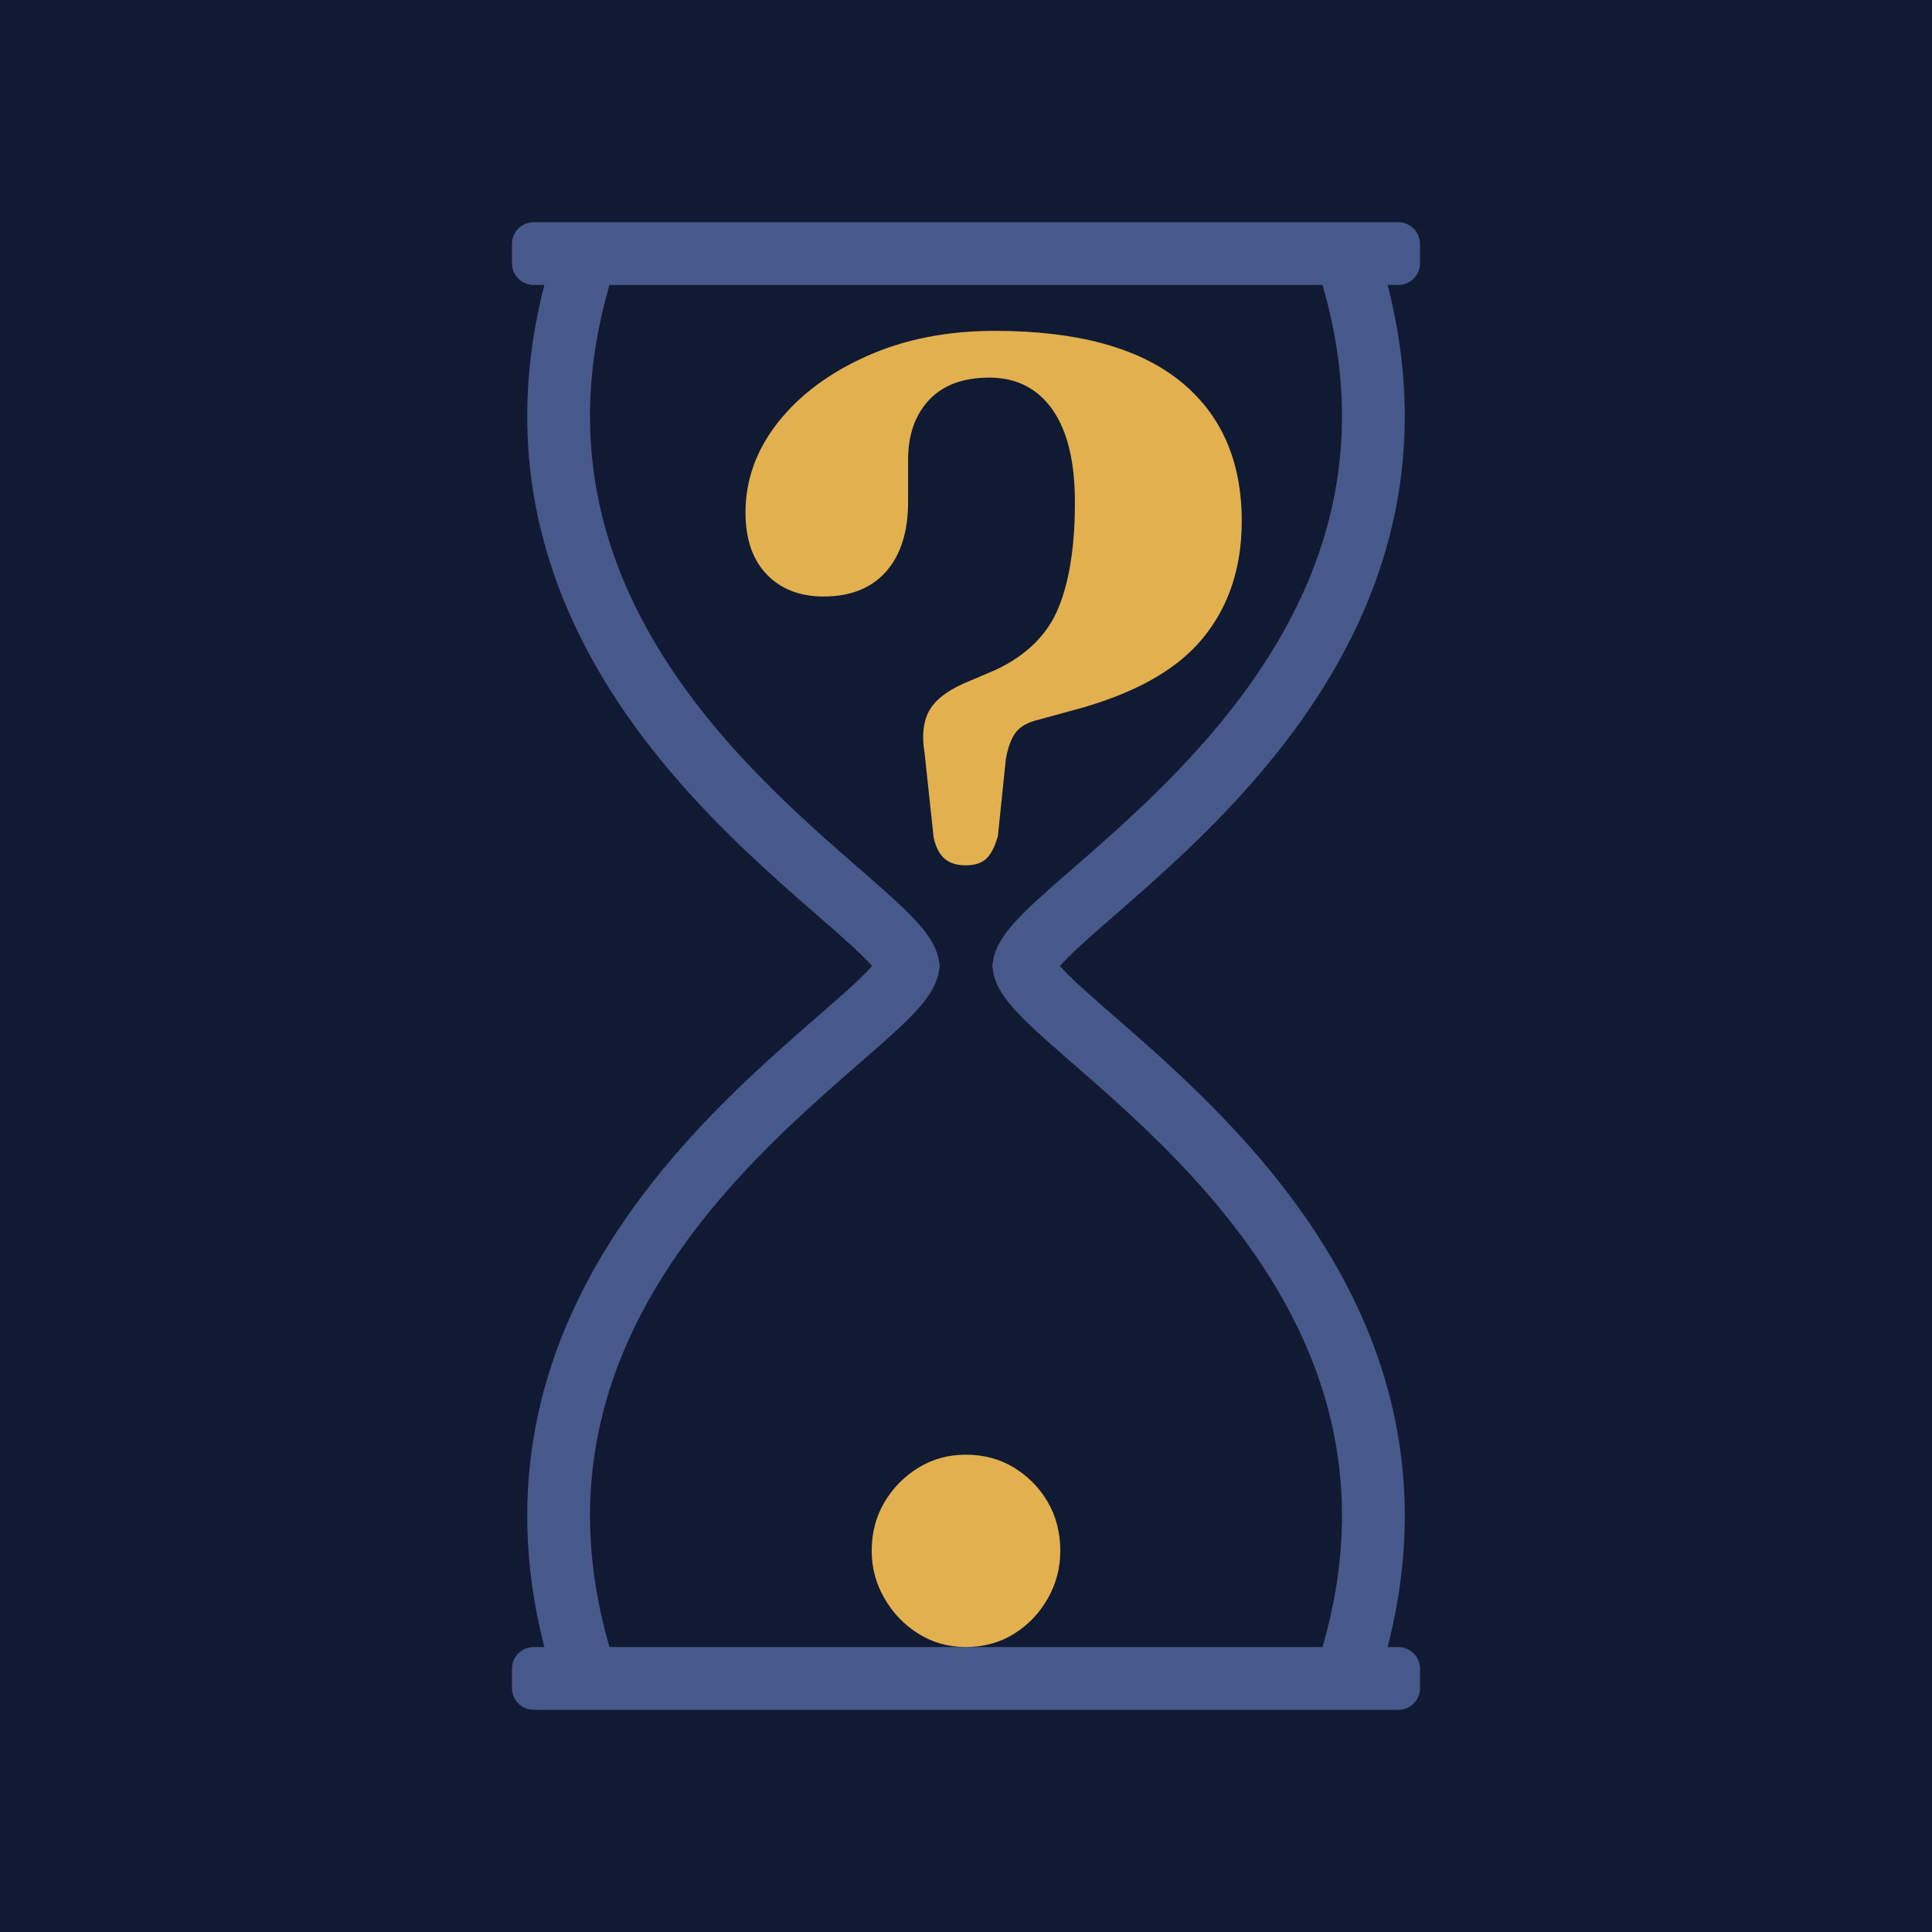
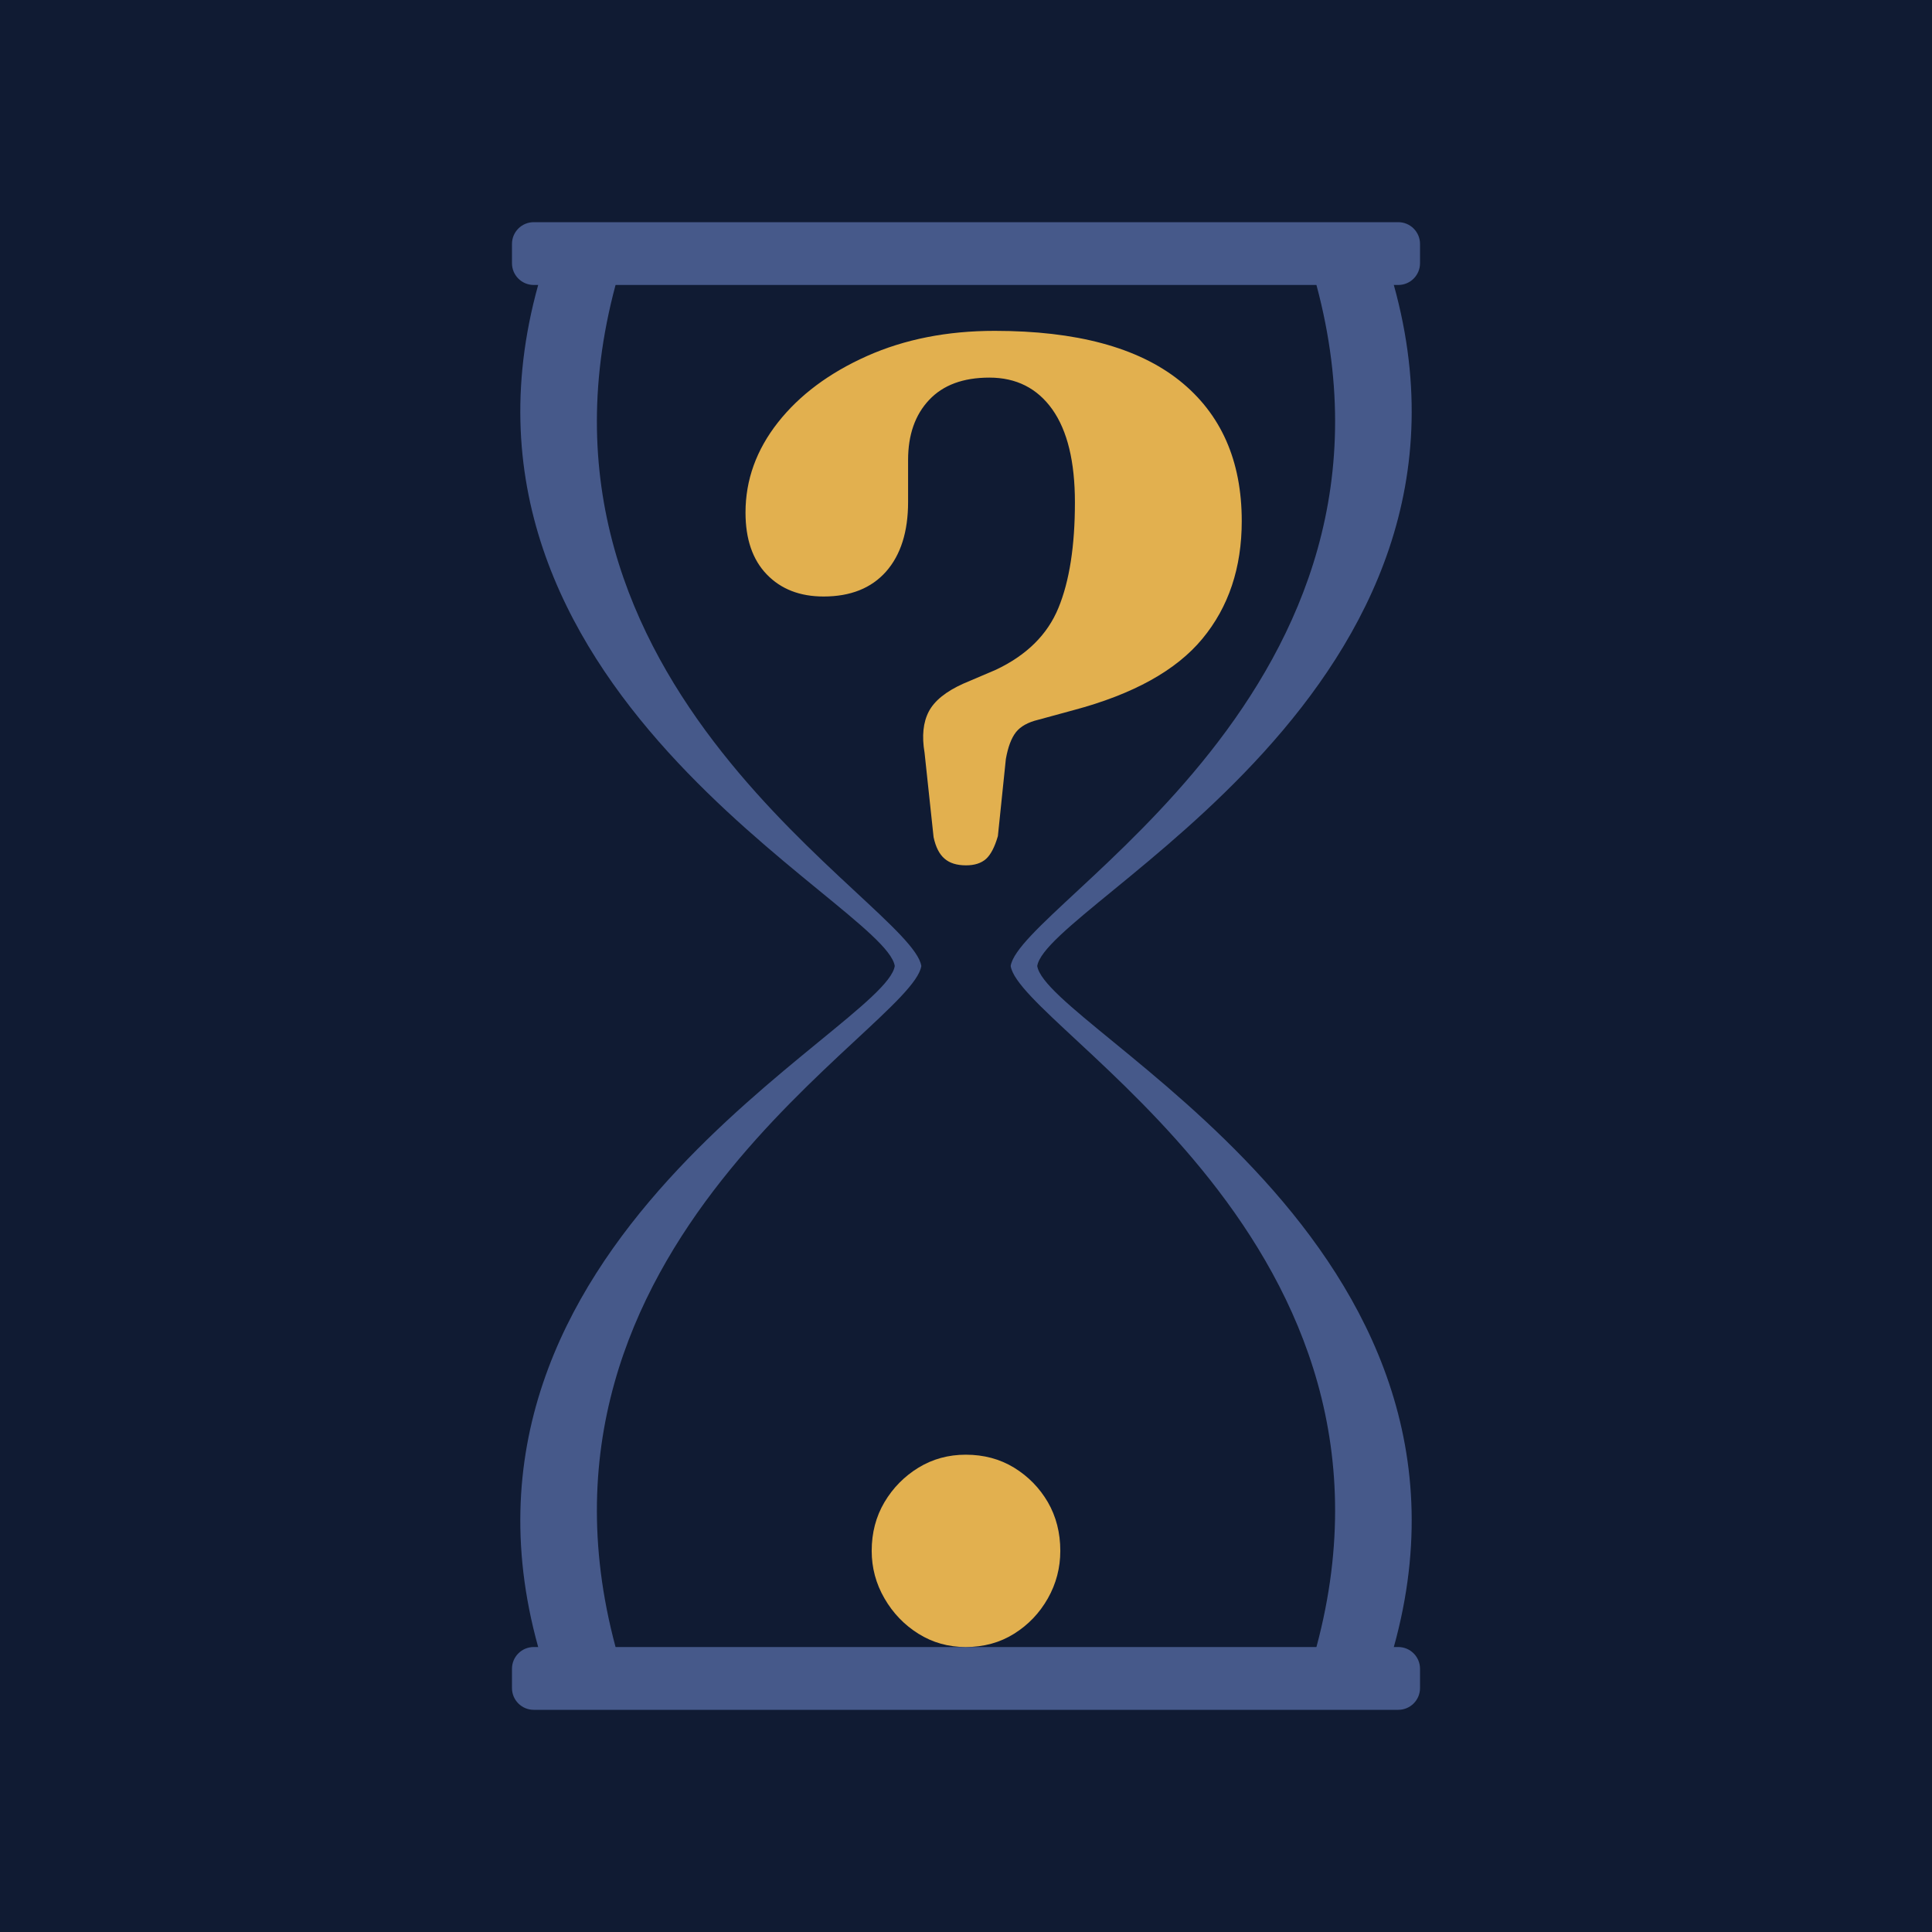
<svg xmlns="http://www.w3.org/2000/svg" viewBox="0 0 800 800" width="800" height="800">
  <rect width="800" height="800" fill="#101B33" />
  <g>
    <g>
-       <path d="M 240 114 C 190 285 372 374 376 400 C 372 426 190 515 240 686 M 560 114 C 610 285 428 374 424 400 C 428 426 610 515 560 686" fill="none" stroke="#46598A" stroke-width="26" />
+       <path d="M 224 114 C 173 285 366.5 374 370.5 400 C 366.5 426 173 515 224 686 L 256 686 C 207 515 377.5 426 381.5 400 C 377.5 374 207 285 256 114 Z M 576.0 114 C 627.0 285 433.5 374 429.5 400 C 433.5 426 627.0 515 576.0 686 L 544.0 686 C 593.0 515 422.5 426 418.5 400 C 422.5 374 593.0 285 544.0 114 Z" fill="#46598A" />
      <rect x="212" y="92" width="376" height="26" rx="9" fill="#46598A" />
      <rect x="212" y="682" width="376" height="26" rx="9" fill="#46598A" />
    </g>
    <path transform="translate(293.96 458.42) scale(0.44)" d="M202-333.5L210.5-254Q213.5-240 220.8-233.8Q228-227.5 241-227.5Q253-227.5 259.8-233.5Q266.5-239.5 271-255L278.5-327.5Q281.5-344.5 288-352.8Q294.5-361 309-364.5L342-373.5Q426.5-396 463.5-440.8Q500.5-485.5 500.5-551.5Q500.5-637 441.8-683.8Q383-730.5 268-730.5Q201-730.5 147.8-706.8Q94.5-683 64-644.3Q33.5-605.5 33.5-559.5Q33.5-522 53.5-501.3Q73.5-480.5 107-480.5Q145-480.5 165.8-504Q186.5-527.5 186.5-569.5L186.5-609Q186.5-644.5 206.3-665.5Q226-686.5 263-686.5Q301-686.5 322.3-656.5Q343.5-626.5 343.5-569Q343.5-507.5 328-469.8Q312.5-432 269-411.5L238.5-398.5Q214-387.5 206-372.3Q198-357 202-333.5Z" fill="#E2B04F" />
    <path transform="translate(294.73 677.16) scale(0.44)" d="M239 11Q264.5 11 284.5-1.5Q304.5-14 316.3-34.8Q328-55.5 328-79.5Q328-105 316.3-125.3Q304.5-145.5 284.5-157.8Q264.5-170 239-170Q214.5-170 194.5-157.8Q174.5-145.5 162.5-125.3Q150.5-105 150.5-79.5Q150.5-55.5 162.5-34.8Q174.5-14 194.5-1.5Q214.5 11 239 11Z" fill="#E2B04F" />
  </g>
</svg>
